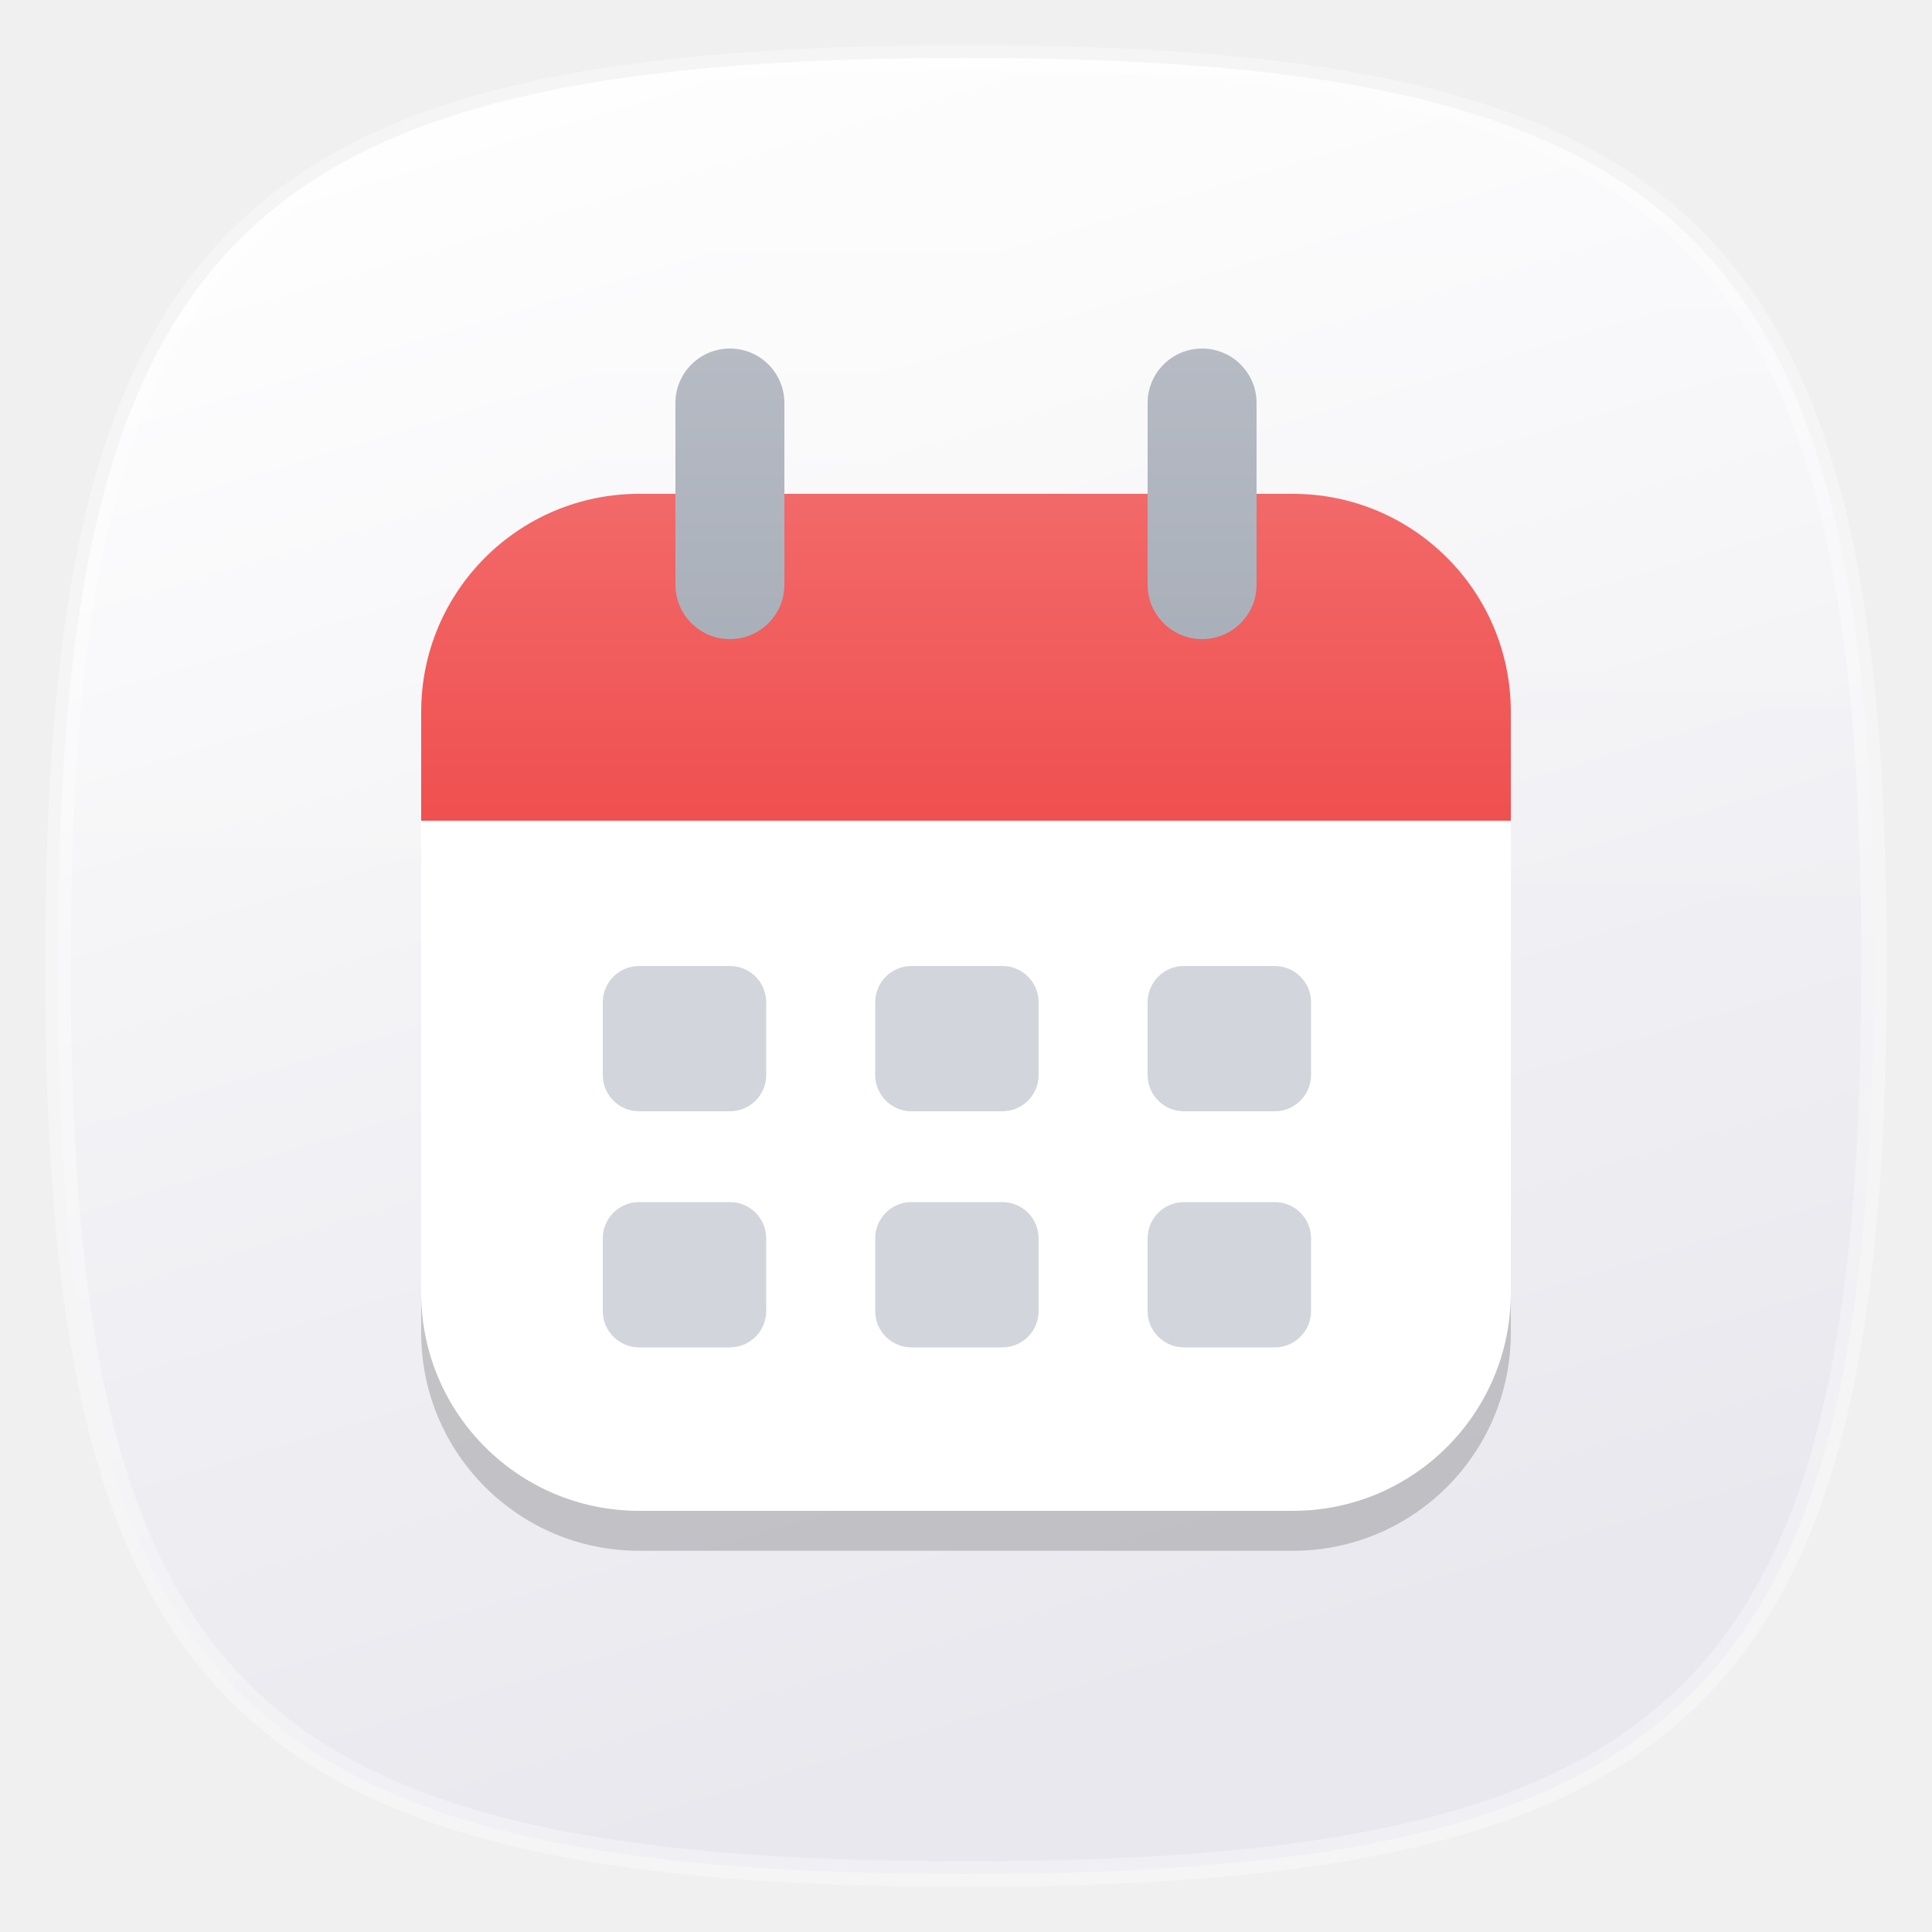
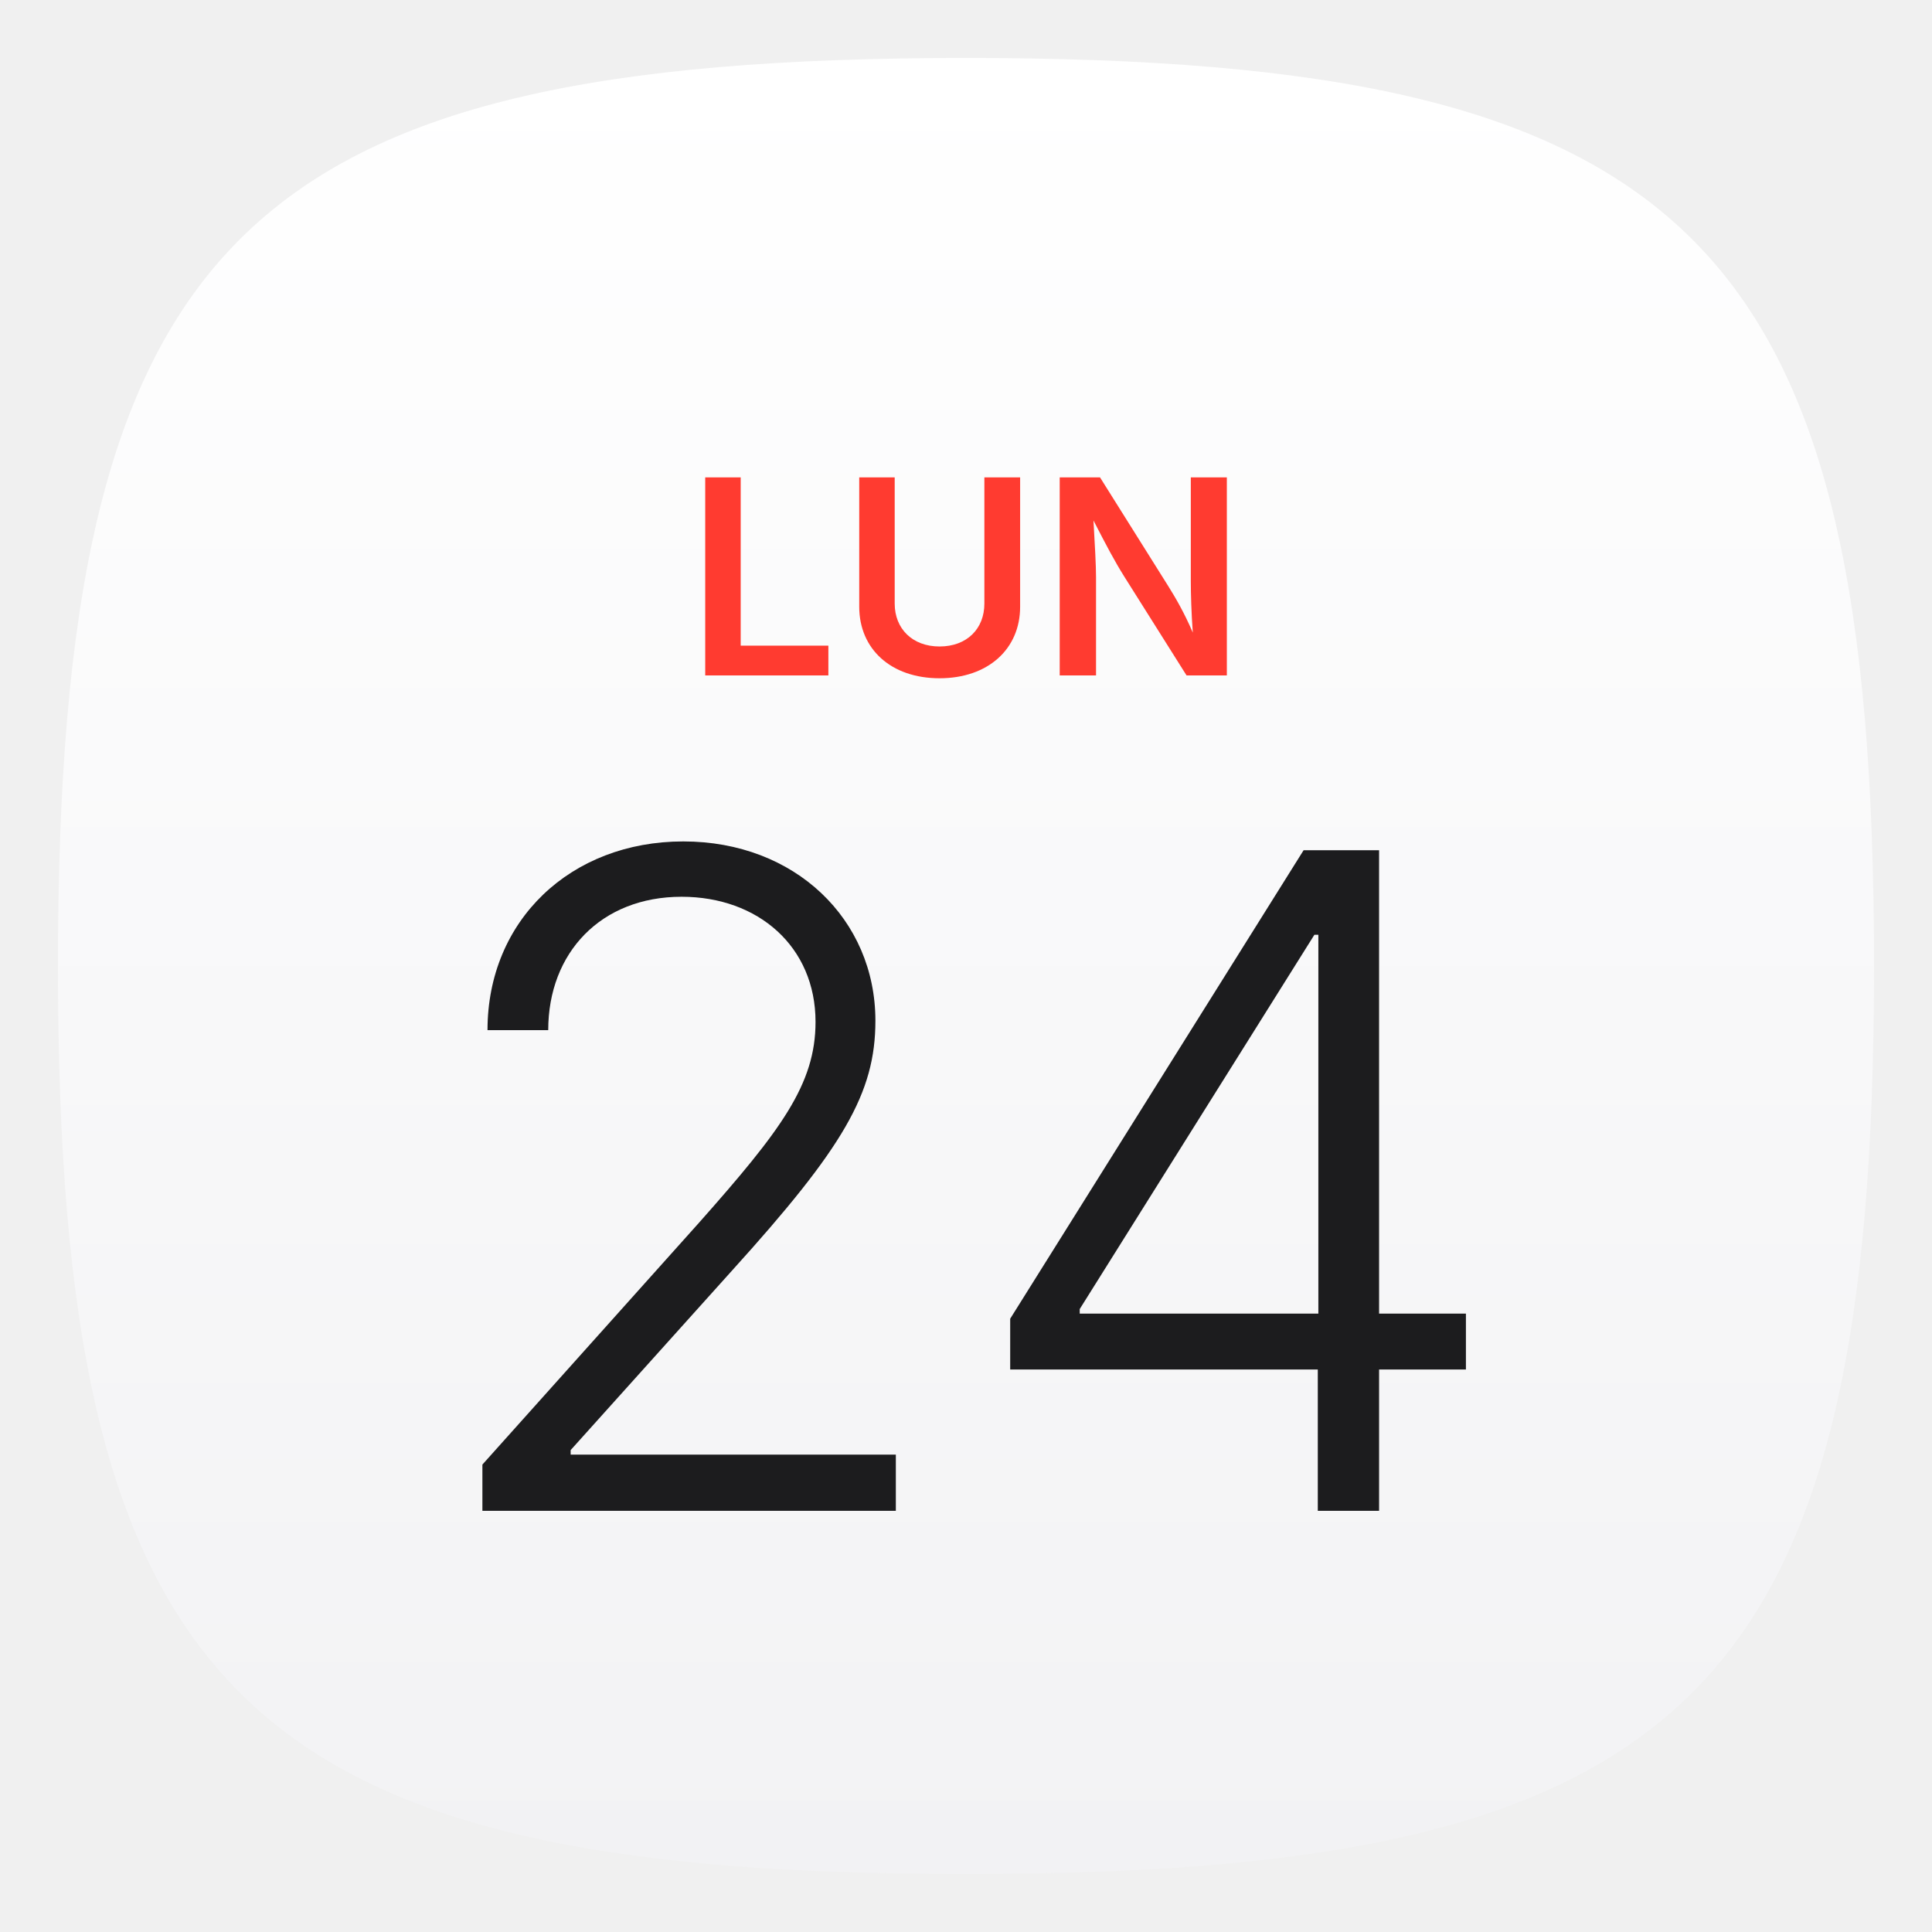
<svg xmlns="http://www.w3.org/2000/svg" width="100" height="100" viewBox="0 0 100 100">
  <defs>
-     <linearGradient id="f" x1="0" y1="0" x2="0.3" y2="1">
-       <stop offset="0" stop-color="#FFFFFF" />
-       <stop offset="1" stop-color="#E8E8EE" />
-     </linearGradient>
-     <linearGradient id="l" x1="0" y1="0" x2="0" y2="1">
-       <stop offset="0" stop-color="#FFFFFF" stop-opacity="0.38" />
-       <stop offset="0.5" stop-color="#FFFFFF" stop-opacity="0" />
-     </linearGradient>
+     <clipPath id="forma">
+       <path d="M50 0C90 0 100 10 100 50S90 100 50 100 0 90 0 50 10 0 50 0Z" />
+     </clipPath>
  </defs>
  <g transform="translate(3 3) scale(0.94)">
-     <path d="M50 0C90 0 100 10 100 50S90 100 50 100 0 90 0 50 10 0 50 0Z" fill="url(#f)" />
-     <g transform="translate(0 2.2)" opacity="0.18">
-       <rect x="20" y="24" width="60" height="56" rx="12" fill="#000000" />
-       <path d="M20 36a12 12 0 0 1 12-12h36a12 12 0 0 1 12 12v6H20Z" fill="#000000" />
-       <rect x="34" y="16" width="6" height="16" rx="3" fill="#000000" />
-       <rect x="60" y="16" width="6" height="16" rx="3" fill="#000000" />
-       <rect x="30" y="50" width="9" height="8" rx="2" fill="#000000" fill-opacity="0.45" />
-       <rect x="45" y="50" width="9" height="8" rx="2" fill="#000000" fill-opacity="0.45" />
-       <rect x="60" y="50" width="9" height="8" rx="2" fill="#000000" fill-opacity="0.45" />
-       <rect x="30" y="63" width="9" height="8" rx="2" fill="#000000" fill-opacity="0.45" />
-       <rect x="45" y="63" width="9" height="8" rx="2" fill="#000000" fill-opacity="0.45" />
-       <rect x="60" y="63" width="9" height="8" rx="2" fill="#000000" fill-opacity="0.45" />
+     <g clip-path="url(#forma)">
+       <defs>
+         <linearGradient id="g20" x1="0" y1="0" x2="0" y2="1">
+           <stop offset="0" stop-color="#FFFFFF" />
+           <stop offset="1" stop-color="#F2F2F4" />
+         </linearGradient>
+       </defs>
+       <path d="M50 0C90 0 100 10 100 50S90 100 50 100 0 90 0 50 10 0 50 0Z" fill="url(#g20)" />
+       <text x="50" y="34" text-anchor="middle" font-family="Inter" font-weight="600" font-size="15" fill="#FF3B30">LUN</text>
+       <text x="50" y="80" text-anchor="middle" font-family="Inter" font-weight="300" font-size="50" fill="#1C1C1E">24</text>
    </g>
-     <rect x="20" y="24" width="60" height="56" rx="12" fill="#FFFFFF" />
-     <path d="M20 36a12 12 0 0 1 12-12h36a12 12 0 0 1 12 12v6H20Z" fill="#EF4444" />
-     <rect x="34" y="16" width="6" height="16" rx="3" fill="#9CA3AF" />
-     <rect x="60" y="16" width="6" height="16" rx="3" fill="#9CA3AF" />
-     <rect x="30" y="50" width="9" height="8" rx="2" fill="#9CA3AF" fill-opacity="0.45" />
-     <rect x="45" y="50" width="9" height="8" rx="2" fill="#9CA3AF" fill-opacity="0.45" />
-     <rect x="60" y="50" width="9" height="8" rx="2" fill="#9CA3AF" fill-opacity="0.45" />
-     <rect x="30" y="63" width="9" height="8" rx="2" fill="#9CA3AF" fill-opacity="0.45" />
-     <rect x="45" y="63" width="9" height="8" rx="2" fill="#9CA3AF" fill-opacity="0.45" />
-     <rect x="60" y="63" width="9" height="8" rx="2" fill="#9CA3AF" fill-opacity="0.45" />
-     <path d="M50 0C90 0 100 10 100 50S90 100 50 100 0 90 0 50 10 0 50 0Z" fill="url(#l)" />
-     <path d="M50 0C90 0 100 10 100 50S90 100 50 100 0 90 0 50 10 0 50 0Z" fill="none" stroke="#FFFFFF" stroke-opacity="0.35" stroke-width="1.4" />
  </g>
</svg>
